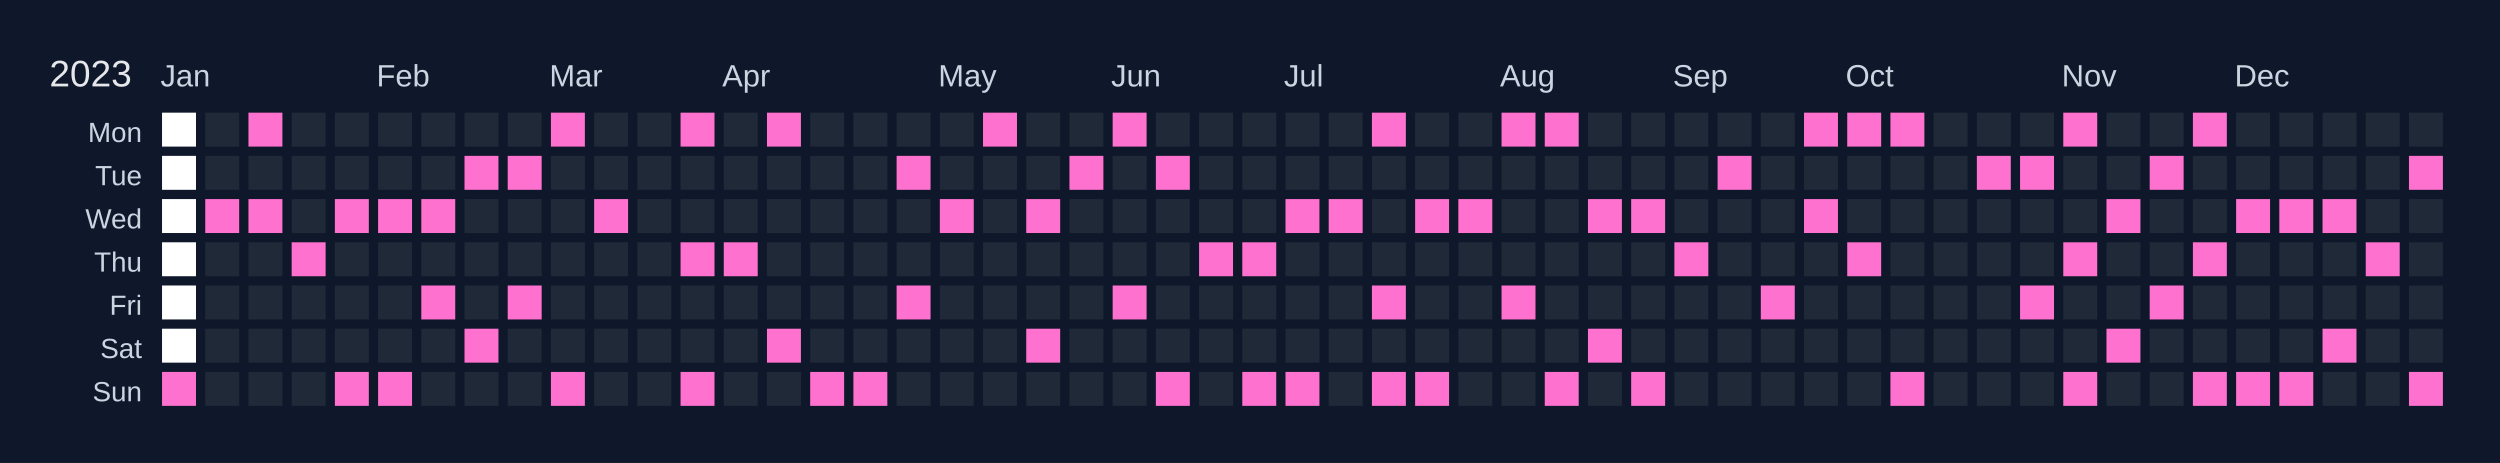
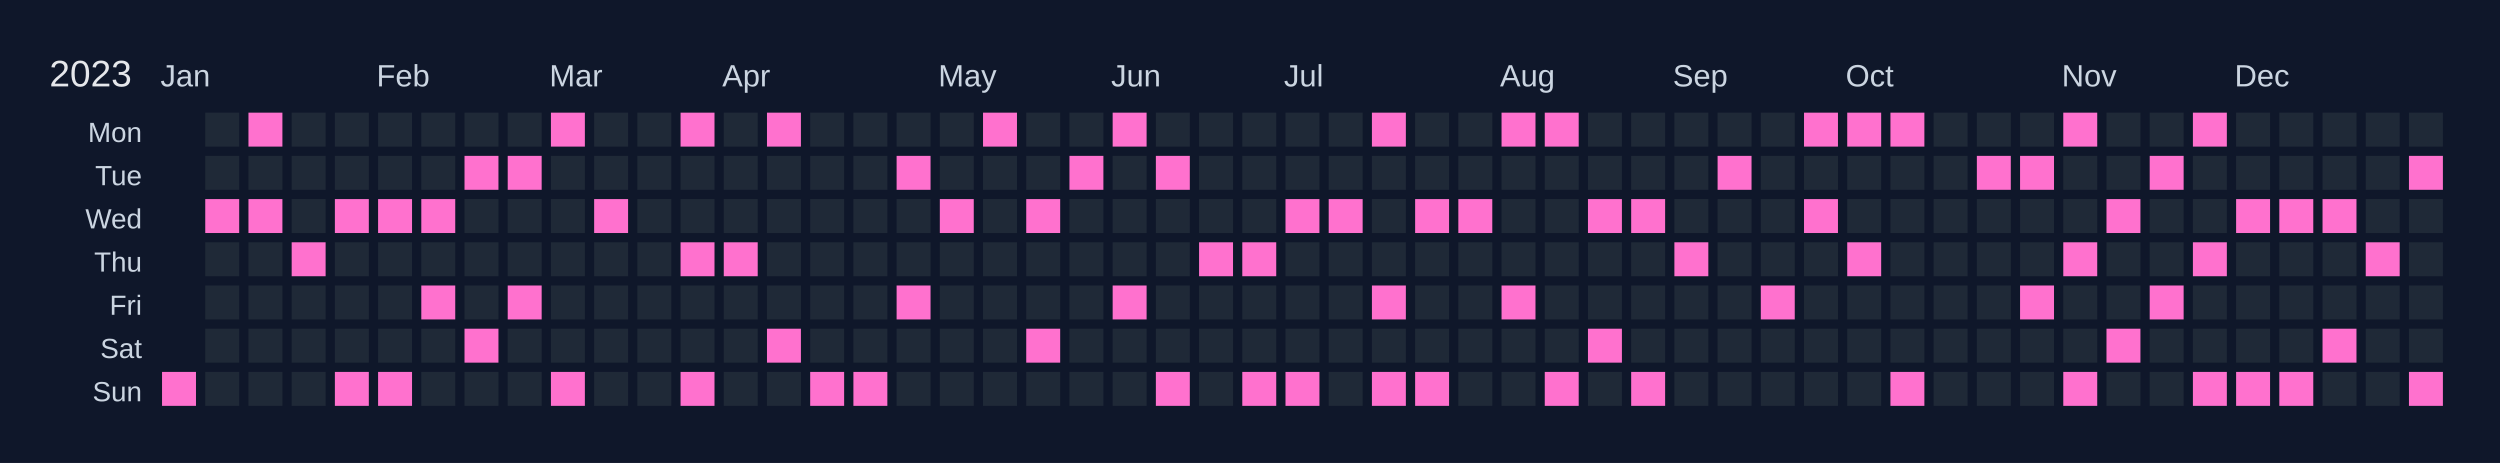
<svg xmlns="http://www.w3.org/2000/svg" width="810" height="150" viewBox="0 0 810 150">
  <rect width="810" height="150" fill="#0f172a" />
  <text x="16" y="28" font-size="12" fill="#e5e7eb" font-family="Arial, sans-serif">2023</text>
  <text x="52" y="28" font-size="10" fill="#cbd5e1" font-family="Arial, sans-serif">Jan</text>
  <text x="122" y="28" font-size="10" fill="#cbd5e1" font-family="Arial, sans-serif">Feb</text>
  <text x="178" y="28" font-size="10" fill="#cbd5e1" font-family="Arial, sans-serif">Mar</text>
  <text x="234" y="28" font-size="10" fill="#cbd5e1" font-family="Arial, sans-serif">Apr</text>
  <text x="304" y="28" font-size="10" fill="#cbd5e1" font-family="Arial, sans-serif">May</text>
  <text x="360" y="28" font-size="10" fill="#cbd5e1" font-family="Arial, sans-serif">Jun</text>
  <text x="416" y="28" font-size="10" fill="#cbd5e1" font-family="Arial, sans-serif">Jul</text>
  <text x="486" y="28" font-size="10" fill="#cbd5e1" font-family="Arial, sans-serif">Aug</text>
  <text x="542" y="28" font-size="10" fill="#cbd5e1" font-family="Arial, sans-serif">Sep</text>
  <text x="598" y="28" font-size="10" fill="#cbd5e1" font-family="Arial, sans-serif">Oct</text>
  <text x="668" y="28" font-size="10" fill="#cbd5e1" font-family="Arial, sans-serif">Nov</text>
  <text x="724" y="28" font-size="10" fill="#cbd5e1" font-family="Arial, sans-serif">Dec</text>
  <text x="46" y="46" font-size="9" fill="#cbd5e1" font-family="Arial, sans-serif" text-anchor="end">Mon</text>
  <text x="46" y="60" font-size="9" fill="#cbd5e1" font-family="Arial, sans-serif" text-anchor="end">Tue</text>
  <text x="46" y="74" font-size="9" fill="#cbd5e1" font-family="Arial, sans-serif" text-anchor="end">Wed</text>
  <text x="46" y="88" font-size="9" fill="#cbd5e1" font-family="Arial, sans-serif" text-anchor="end">Thu</text>
  <text x="46" y="102" font-size="9" fill="#cbd5e1" font-family="Arial, sans-serif" text-anchor="end">Fri</text>
  <text x="46" y="116" font-size="9" fill="#cbd5e1" font-family="Arial, sans-serif" text-anchor="end">Sat</text>
  <text x="46" y="130" font-size="9" fill="#cbd5e1" font-family="Arial, sans-serif" text-anchor="end">Sun</text>
  <g transform="translate(52,36)">
-     <rect x="0" y="0" width="12" height="12" fill="#ffffff" stroke="#0f172a" stroke-width="1" />
-     <rect x="0" y="14" width="12" height="12" fill="#ffffff" stroke="#0f172a" stroke-width="1" />
-     <rect x="0" y="28" width="12" height="12" fill="#ffffff" stroke="#0f172a" stroke-width="1" />
-     <rect x="0" y="42" width="12" height="12" fill="#ffffff" stroke="#0f172a" stroke-width="1" />
-     <rect x="0" y="56" width="12" height="12" fill="#ffffff" stroke="#0f172a" stroke-width="1" />
-     <rect x="0" y="70" width="12" height="12" fill="#ffffff" stroke="#0f172a" stroke-width="1" />
+     <rect x="0" y="0" width="12" height="12" fill="#0f172a" stroke="#0f172a" stroke-width="1" />
+     <rect x="0" y="14" width="12" height="12" fill="#0f172a" stroke="#0f172a" stroke-width="1" />
+     <rect x="0" y="28" width="12" height="12" fill="#0f172a" stroke="#0f172a" stroke-width="1" />
+     <rect x="0" y="42" width="12" height="12" fill="#0f172a" stroke="#0f172a" stroke-width="1" />
+     <rect x="0" y="56" width="12" height="12" fill="#0f172a" stroke="#0f172a" stroke-width="1" />
+     <rect x="0" y="70" width="12" height="12" fill="#0f172a" stroke="#0f172a" stroke-width="1" />
    <rect x="0" y="84" width="12" height="12" fill="#ff71ce" stroke="#0f172a" stroke-width="1" data-date="2023-01-01" />
    <rect x="14" y="0" width="12" height="12" fill="#1f2937" stroke="#0f172a" stroke-width="1" data-date="2023-01-02" />
    <rect x="14" y="14" width="12" height="12" fill="#1f2937" stroke="#0f172a" stroke-width="1" data-date="2023-01-03" />
    <rect x="14" y="28" width="12" height="12" fill="#ff71ce" stroke="#0f172a" stroke-width="1" data-date="2023-01-04" />
    <rect x="14" y="42" width="12" height="12" fill="#1f2937" stroke="#0f172a" stroke-width="1" data-date="2023-01-05" />
    <rect x="14" y="56" width="12" height="12" fill="#1f2937" stroke="#0f172a" stroke-width="1" data-date="2023-01-06" />
    <rect x="14" y="70" width="12" height="12" fill="#1f2937" stroke="#0f172a" stroke-width="1" data-date="2023-01-07" />
    <rect x="14" y="84" width="12" height="12" fill="#1f2937" stroke="#0f172a" stroke-width="1" data-date="2023-01-08" />
    <rect x="28" y="0" width="12" height="12" fill="#ff71ce" stroke="#0f172a" stroke-width="1" data-date="2023-01-09" />
    <rect x="28" y="14" width="12" height="12" fill="#1f2937" stroke="#0f172a" stroke-width="1" data-date="2023-01-10" />
    <rect x="28" y="28" width="12" height="12" fill="#ff71ce" stroke="#0f172a" stroke-width="1" data-date="2023-01-11" />
    <rect x="28" y="42" width="12" height="12" fill="#1f2937" stroke="#0f172a" stroke-width="1" data-date="2023-01-12" />
    <rect x="28" y="56" width="12" height="12" fill="#1f2937" stroke="#0f172a" stroke-width="1" data-date="2023-01-13" />
    <rect x="28" y="70" width="12" height="12" fill="#1f2937" stroke="#0f172a" stroke-width="1" data-date="2023-01-14" />
    <rect x="28" y="84" width="12" height="12" fill="#1f2937" stroke="#0f172a" stroke-width="1" data-date="2023-01-15" />
    <rect x="42" y="0" width="12" height="12" fill="#1f2937" stroke="#0f172a" stroke-width="1" data-date="2023-01-16" />
    <rect x="42" y="14" width="12" height="12" fill="#1f2937" stroke="#0f172a" stroke-width="1" data-date="2023-01-17" />
    <rect x="42" y="28" width="12" height="12" fill="#1f2937" stroke="#0f172a" stroke-width="1" data-date="2023-01-18" />
    <rect x="42" y="42" width="12" height="12" fill="#ff71ce" stroke="#0f172a" stroke-width="1" data-date="2023-01-19" />
    <rect x="42" y="56" width="12" height="12" fill="#1f2937" stroke="#0f172a" stroke-width="1" data-date="2023-01-20" />
    <rect x="42" y="70" width="12" height="12" fill="#1f2937" stroke="#0f172a" stroke-width="1" data-date="2023-01-21" />
    <rect x="42" y="84" width="12" height="12" fill="#1f2937" stroke="#0f172a" stroke-width="1" data-date="2023-01-22" />
    <rect x="56" y="0" width="12" height="12" fill="#1f2937" stroke="#0f172a" stroke-width="1" data-date="2023-01-23" />
    <rect x="56" y="14" width="12" height="12" fill="#1f2937" stroke="#0f172a" stroke-width="1" data-date="2023-01-24" />
    <rect x="56" y="28" width="12" height="12" fill="#ff71ce" stroke="#0f172a" stroke-width="1" data-date="2023-01-25" />
    <rect x="56" y="42" width="12" height="12" fill="#1f2937" stroke="#0f172a" stroke-width="1" data-date="2023-01-26" />
    <rect x="56" y="56" width="12" height="12" fill="#1f2937" stroke="#0f172a" stroke-width="1" data-date="2023-01-27" />
    <rect x="56" y="70" width="12" height="12" fill="#1f2937" stroke="#0f172a" stroke-width="1" data-date="2023-01-28" />
    <rect x="56" y="84" width="12" height="12" fill="#ff71ce" stroke="#0f172a" stroke-width="1" data-date="2023-01-29" />
    <rect x="70" y="0" width="12" height="12" fill="#1f2937" stroke="#0f172a" stroke-width="1" data-date="2023-01-30" />
    <rect x="70" y="14" width="12" height="12" fill="#1f2937" stroke="#0f172a" stroke-width="1" data-date="2023-01-31" />
    <rect x="70" y="28" width="12" height="12" fill="#ff71ce" stroke="#0f172a" stroke-width="1" data-date="2023-02-01" />
    <rect x="70" y="42" width="12" height="12" fill="#1f2937" stroke="#0f172a" stroke-width="1" data-date="2023-02-02" />
    <rect x="70" y="56" width="12" height="12" fill="#1f2937" stroke="#0f172a" stroke-width="1" data-date="2023-02-03" />
    <rect x="70" y="70" width="12" height="12" fill="#1f2937" stroke="#0f172a" stroke-width="1" data-date="2023-02-04" />
    <rect x="70" y="84" width="12" height="12" fill="#ff71ce" stroke="#0f172a" stroke-width="1" data-date="2023-02-05" />
    <rect x="84" y="0" width="12" height="12" fill="#1f2937" stroke="#0f172a" stroke-width="1" data-date="2023-02-06" />
    <rect x="84" y="14" width="12" height="12" fill="#1f2937" stroke="#0f172a" stroke-width="1" data-date="2023-02-07" />
    <rect x="84" y="28" width="12" height="12" fill="#ff71ce" stroke="#0f172a" stroke-width="1" data-date="2023-02-08" />
    <rect x="84" y="42" width="12" height="12" fill="#1f2937" stroke="#0f172a" stroke-width="1" data-date="2023-02-09" />
    <rect x="84" y="56" width="12" height="12" fill="#ff71ce" stroke="#0f172a" stroke-width="1" data-date="2023-02-10" />
    <rect x="84" y="70" width="12" height="12" fill="#1f2937" stroke="#0f172a" stroke-width="1" data-date="2023-02-11" />
    <rect x="84" y="84" width="12" height="12" fill="#1f2937" stroke="#0f172a" stroke-width="1" data-date="2023-02-12" />
    <rect x="98" y="0" width="12" height="12" fill="#1f2937" stroke="#0f172a" stroke-width="1" data-date="2023-02-13" />
    <rect x="98" y="14" width="12" height="12" fill="#ff71ce" stroke="#0f172a" stroke-width="1" data-date="2023-02-14" />
    <rect x="98" y="28" width="12" height="12" fill="#1f2937" stroke="#0f172a" stroke-width="1" data-date="2023-02-15" />
    <rect x="98" y="42" width="12" height="12" fill="#1f2937" stroke="#0f172a" stroke-width="1" data-date="2023-02-16" />
    <rect x="98" y="56" width="12" height="12" fill="#1f2937" stroke="#0f172a" stroke-width="1" data-date="2023-02-17" />
    <rect x="98" y="70" width="12" height="12" fill="#ff71ce" stroke="#0f172a" stroke-width="1" data-date="2023-02-18" />
    <rect x="98" y="84" width="12" height="12" fill="#1f2937" stroke="#0f172a" stroke-width="1" data-date="2023-02-19" />
    <rect x="112" y="0" width="12" height="12" fill="#1f2937" stroke="#0f172a" stroke-width="1" data-date="2023-02-20" />
    <rect x="112" y="14" width="12" height="12" fill="#ff71ce" stroke="#0f172a" stroke-width="1" data-date="2023-02-21" />
    <rect x="112" y="28" width="12" height="12" fill="#1f2937" stroke="#0f172a" stroke-width="1" data-date="2023-02-22" />
    <rect x="112" y="42" width="12" height="12" fill="#1f2937" stroke="#0f172a" stroke-width="1" data-date="2023-02-23" />
    <rect x="112" y="56" width="12" height="12" fill="#ff71ce" stroke="#0f172a" stroke-width="1" data-date="2023-02-24" />
    <rect x="112" y="70" width="12" height="12" fill="#1f2937" stroke="#0f172a" stroke-width="1" data-date="2023-02-25" />
    <rect x="112" y="84" width="12" height="12" fill="#1f2937" stroke="#0f172a" stroke-width="1" data-date="2023-02-26" />
    <rect x="126" y="0" width="12" height="12" fill="#ff71ce" stroke="#0f172a" stroke-width="1" data-date="2023-02-27" />
    <rect x="126" y="14" width="12" height="12" fill="#1f2937" stroke="#0f172a" stroke-width="1" data-date="2023-02-28" />
    <rect x="126" y="28" width="12" height="12" fill="#1f2937" stroke="#0f172a" stroke-width="1" data-date="2023-03-01" />
    <rect x="126" y="42" width="12" height="12" fill="#1f2937" stroke="#0f172a" stroke-width="1" data-date="2023-03-02" />
    <rect x="126" y="56" width="12" height="12" fill="#1f2937" stroke="#0f172a" stroke-width="1" data-date="2023-03-03" />
    <rect x="126" y="70" width="12" height="12" fill="#1f2937" stroke="#0f172a" stroke-width="1" data-date="2023-03-04" />
    <rect x="126" y="84" width="12" height="12" fill="#ff71ce" stroke="#0f172a" stroke-width="1" data-date="2023-03-05" />
    <rect x="140" y="0" width="12" height="12" fill="#1f2937" stroke="#0f172a" stroke-width="1" data-date="2023-03-06" />
    <rect x="140" y="14" width="12" height="12" fill="#1f2937" stroke="#0f172a" stroke-width="1" data-date="2023-03-07" />
    <rect x="140" y="28" width="12" height="12" fill="#ff71ce" stroke="#0f172a" stroke-width="1" data-date="2023-03-08" />
    <rect x="140" y="42" width="12" height="12" fill="#1f2937" stroke="#0f172a" stroke-width="1" data-date="2023-03-09" />
    <rect x="140" y="56" width="12" height="12" fill="#1f2937" stroke="#0f172a" stroke-width="1" data-date="2023-03-10" />
    <rect x="140" y="70" width="12" height="12" fill="#1f2937" stroke="#0f172a" stroke-width="1" data-date="2023-03-11" />
    <rect x="140" y="84" width="12" height="12" fill="#1f2937" stroke="#0f172a" stroke-width="1" data-date="2023-03-12" />
    <rect x="154" y="0" width="12" height="12" fill="#1f2937" stroke="#0f172a" stroke-width="1" data-date="2023-03-13" />
    <rect x="154" y="14" width="12" height="12" fill="#1f2937" stroke="#0f172a" stroke-width="1" data-date="2023-03-14" />
    <rect x="154" y="28" width="12" height="12" fill="#1f2937" stroke="#0f172a" stroke-width="1" data-date="2023-03-15" />
    <rect x="154" y="42" width="12" height="12" fill="#1f2937" stroke="#0f172a" stroke-width="1" data-date="2023-03-16" />
    <rect x="154" y="56" width="12" height="12" fill="#1f2937" stroke="#0f172a" stroke-width="1" data-date="2023-03-17" />
    <rect x="154" y="70" width="12" height="12" fill="#1f2937" stroke="#0f172a" stroke-width="1" data-date="2023-03-18" />
    <rect x="154" y="84" width="12" height="12" fill="#1f2937" stroke="#0f172a" stroke-width="1" data-date="2023-03-19" />
    <rect x="168" y="0" width="12" height="12" fill="#ff71ce" stroke="#0f172a" stroke-width="1" data-date="2023-03-20" />
    <rect x="168" y="14" width="12" height="12" fill="#1f2937" stroke="#0f172a" stroke-width="1" data-date="2023-03-21" />
    <rect x="168" y="28" width="12" height="12" fill="#1f2937" stroke="#0f172a" stroke-width="1" data-date="2023-03-22" />
    <rect x="168" y="42" width="12" height="12" fill="#ff71ce" stroke="#0f172a" stroke-width="1" data-date="2023-03-23" />
    <rect x="168" y="56" width="12" height="12" fill="#1f2937" stroke="#0f172a" stroke-width="1" data-date="2023-03-24" />
    <rect x="168" y="70" width="12" height="12" fill="#1f2937" stroke="#0f172a" stroke-width="1" data-date="2023-03-25" />
    <rect x="168" y="84" width="12" height="12" fill="#ff71ce" stroke="#0f172a" stroke-width="1" data-date="2023-03-26" />
    <rect x="182" y="0" width="12" height="12" fill="#1f2937" stroke="#0f172a" stroke-width="1" data-date="2023-03-27" />
    <rect x="182" y="14" width="12" height="12" fill="#1f2937" stroke="#0f172a" stroke-width="1" data-date="2023-03-28" />
    <rect x="182" y="28" width="12" height="12" fill="#1f2937" stroke="#0f172a" stroke-width="1" data-date="2023-03-29" />
    <rect x="182" y="42" width="12" height="12" fill="#ff71ce" stroke="#0f172a" stroke-width="1" data-date="2023-03-30" />
    <rect x="182" y="56" width="12" height="12" fill="#1f2937" stroke="#0f172a" stroke-width="1" data-date="2023-03-31" />
    <rect x="182" y="70" width="12" height="12" fill="#1f2937" stroke="#0f172a" stroke-width="1" data-date="2023-04-01" />
    <rect x="182" y="84" width="12" height="12" fill="#1f2937" stroke="#0f172a" stroke-width="1" data-date="2023-04-02" />
    <rect x="196" y="0" width="12" height="12" fill="#ff71ce" stroke="#0f172a" stroke-width="1" data-date="2023-04-03" />
    <rect x="196" y="14" width="12" height="12" fill="#1f2937" stroke="#0f172a" stroke-width="1" data-date="2023-04-04" />
    <rect x="196" y="28" width="12" height="12" fill="#1f2937" stroke="#0f172a" stroke-width="1" data-date="2023-04-05" />
    <rect x="196" y="42" width="12" height="12" fill="#1f2937" stroke="#0f172a" stroke-width="1" data-date="2023-04-06" />
    <rect x="196" y="56" width="12" height="12" fill="#1f2937" stroke="#0f172a" stroke-width="1" data-date="2023-04-07" />
    <rect x="196" y="70" width="12" height="12" fill="#ff71ce" stroke="#0f172a" stroke-width="1" data-date="2023-04-08" />
    <rect x="196" y="84" width="12" height="12" fill="#1f2937" stroke="#0f172a" stroke-width="1" data-date="2023-04-09" />
    <rect x="210" y="0" width="12" height="12" fill="#1f2937" stroke="#0f172a" stroke-width="1" data-date="2023-04-10" />
    <rect x="210" y="14" width="12" height="12" fill="#1f2937" stroke="#0f172a" stroke-width="1" data-date="2023-04-11" />
    <rect x="210" y="28" width="12" height="12" fill="#1f2937" stroke="#0f172a" stroke-width="1" data-date="2023-04-12" />
    <rect x="210" y="42" width="12" height="12" fill="#1f2937" stroke="#0f172a" stroke-width="1" data-date="2023-04-13" />
    <rect x="210" y="56" width="12" height="12" fill="#1f2937" stroke="#0f172a" stroke-width="1" data-date="2023-04-14" />
    <rect x="210" y="70" width="12" height="12" fill="#1f2937" stroke="#0f172a" stroke-width="1" data-date="2023-04-15" />
    <rect x="210" y="84" width="12" height="12" fill="#ff71ce" stroke="#0f172a" stroke-width="1" data-date="2023-04-16" />
    <rect x="224" y="0" width="12" height="12" fill="#1f2937" stroke="#0f172a" stroke-width="1" data-date="2023-04-17" />
    <rect x="224" y="14" width="12" height="12" fill="#1f2937" stroke="#0f172a" stroke-width="1" data-date="2023-04-18" />
    <rect x="224" y="28" width="12" height="12" fill="#1f2937" stroke="#0f172a" stroke-width="1" data-date="2023-04-19" />
    <rect x="224" y="42" width="12" height="12" fill="#1f2937" stroke="#0f172a" stroke-width="1" data-date="2023-04-20" />
    <rect x="224" y="56" width="12" height="12" fill="#1f2937" stroke="#0f172a" stroke-width="1" data-date="2023-04-21" />
    <rect x="224" y="70" width="12" height="12" fill="#1f2937" stroke="#0f172a" stroke-width="1" data-date="2023-04-22" />
    <rect x="224" y="84" width="12" height="12" fill="#ff71ce" stroke="#0f172a" stroke-width="1" data-date="2023-04-23" />
    <rect x="238" y="0" width="12" height="12" fill="#1f2937" stroke="#0f172a" stroke-width="1" data-date="2023-04-24" />
    <rect x="238" y="14" width="12" height="12" fill="#ff71ce" stroke="#0f172a" stroke-width="1" data-date="2023-04-25" />
    <rect x="238" y="28" width="12" height="12" fill="#1f2937" stroke="#0f172a" stroke-width="1" data-date="2023-04-26" />
    <rect x="238" y="42" width="12" height="12" fill="#1f2937" stroke="#0f172a" stroke-width="1" data-date="2023-04-27" />
    <rect x="238" y="56" width="12" height="12" fill="#ff71ce" stroke="#0f172a" stroke-width="1" data-date="2023-04-28" />
    <rect x="238" y="70" width="12" height="12" fill="#1f2937" stroke="#0f172a" stroke-width="1" data-date="2023-04-29" />
    <rect x="238" y="84" width="12" height="12" fill="#1f2937" stroke="#0f172a" stroke-width="1" data-date="2023-04-30" />
    <rect x="252" y="0" width="12" height="12" fill="#1f2937" stroke="#0f172a" stroke-width="1" data-date="2023-05-01" />
    <rect x="252" y="14" width="12" height="12" fill="#1f2937" stroke="#0f172a" stroke-width="1" data-date="2023-05-02" />
    <rect x="252" y="28" width="12" height="12" fill="#ff71ce" stroke="#0f172a" stroke-width="1" data-date="2023-05-03" />
    <rect x="252" y="42" width="12" height="12" fill="#1f2937" stroke="#0f172a" stroke-width="1" data-date="2023-05-04" />
    <rect x="252" y="56" width="12" height="12" fill="#1f2937" stroke="#0f172a" stroke-width="1" data-date="2023-05-05" />
    <rect x="252" y="70" width="12" height="12" fill="#1f2937" stroke="#0f172a" stroke-width="1" data-date="2023-05-06" />
    <rect x="252" y="84" width="12" height="12" fill="#1f2937" stroke="#0f172a" stroke-width="1" data-date="2023-05-07" />
    <rect x="266" y="0" width="12" height="12" fill="#ff71ce" stroke="#0f172a" stroke-width="1" data-date="2023-05-08" />
    <rect x="266" y="14" width="12" height="12" fill="#1f2937" stroke="#0f172a" stroke-width="1" data-date="2023-05-09" />
    <rect x="266" y="28" width="12" height="12" fill="#1f2937" stroke="#0f172a" stroke-width="1" data-date="2023-05-10" />
    <rect x="266" y="42" width="12" height="12" fill="#1f2937" stroke="#0f172a" stroke-width="1" data-date="2023-05-11" />
    <rect x="266" y="56" width="12" height="12" fill="#1f2937" stroke="#0f172a" stroke-width="1" data-date="2023-05-12" />
    <rect x="266" y="70" width="12" height="12" fill="#1f2937" stroke="#0f172a" stroke-width="1" data-date="2023-05-13" />
    <rect x="266" y="84" width="12" height="12" fill="#1f2937" stroke="#0f172a" stroke-width="1" data-date="2023-05-14" />
    <rect x="280" y="0" width="12" height="12" fill="#1f2937" stroke="#0f172a" stroke-width="1" data-date="2023-05-15" />
    <rect x="280" y="14" width="12" height="12" fill="#1f2937" stroke="#0f172a" stroke-width="1" data-date="2023-05-16" />
    <rect x="280" y="28" width="12" height="12" fill="#ff71ce" stroke="#0f172a" stroke-width="1" data-date="2023-05-17" />
    <rect x="280" y="42" width="12" height="12" fill="#1f2937" stroke="#0f172a" stroke-width="1" data-date="2023-05-18" />
    <rect x="280" y="56" width="12" height="12" fill="#1f2937" stroke="#0f172a" stroke-width="1" data-date="2023-05-19" />
    <rect x="280" y="70" width="12" height="12" fill="#ff71ce" stroke="#0f172a" stroke-width="1" data-date="2023-05-20" />
    <rect x="280" y="84" width="12" height="12" fill="#1f2937" stroke="#0f172a" stroke-width="1" data-date="2023-05-21" />
    <rect x="294" y="0" width="12" height="12" fill="#1f2937" stroke="#0f172a" stroke-width="1" data-date="2023-05-22" />
    <rect x="294" y="14" width="12" height="12" fill="#ff71ce" stroke="#0f172a" stroke-width="1" data-date="2023-05-23" />
    <rect x="294" y="28" width="12" height="12" fill="#1f2937" stroke="#0f172a" stroke-width="1" data-date="2023-05-24" />
    <rect x="294" y="42" width="12" height="12" fill="#1f2937" stroke="#0f172a" stroke-width="1" data-date="2023-05-25" />
    <rect x="294" y="56" width="12" height="12" fill="#1f2937" stroke="#0f172a" stroke-width="1" data-date="2023-05-26" />
    <rect x="294" y="70" width="12" height="12" fill="#1f2937" stroke="#0f172a" stroke-width="1" data-date="2023-05-27" />
    <rect x="294" y="84" width="12" height="12" fill="#1f2937" stroke="#0f172a" stroke-width="1" data-date="2023-05-28" />
    <rect x="308" y="0" width="12" height="12" fill="#ff71ce" stroke="#0f172a" stroke-width="1" data-date="2023-05-29" />
    <rect x="308" y="14" width="12" height="12" fill="#1f2937" stroke="#0f172a" stroke-width="1" data-date="2023-05-30" />
    <rect x="308" y="28" width="12" height="12" fill="#1f2937" stroke="#0f172a" stroke-width="1" data-date="2023-05-31" />
    <rect x="308" y="42" width="12" height="12" fill="#1f2937" stroke="#0f172a" stroke-width="1" data-date="2023-06-01" />
    <rect x="308" y="56" width="12" height="12" fill="#ff71ce" stroke="#0f172a" stroke-width="1" data-date="2023-06-02" />
    <rect x="308" y="70" width="12" height="12" fill="#1f2937" stroke="#0f172a" stroke-width="1" data-date="2023-06-03" />
    <rect x="308" y="84" width="12" height="12" fill="#1f2937" stroke="#0f172a" stroke-width="1" data-date="2023-06-04" />
    <rect x="322" y="0" width="12" height="12" fill="#1f2937" stroke="#0f172a" stroke-width="1" data-date="2023-06-05" />
    <rect x="322" y="14" width="12" height="12" fill="#ff71ce" stroke="#0f172a" stroke-width="1" data-date="2023-06-06" />
    <rect x="322" y="28" width="12" height="12" fill="#1f2937" stroke="#0f172a" stroke-width="1" data-date="2023-06-07" />
    <rect x="322" y="42" width="12" height="12" fill="#1f2937" stroke="#0f172a" stroke-width="1" data-date="2023-06-08" />
    <rect x="322" y="56" width="12" height="12" fill="#1f2937" stroke="#0f172a" stroke-width="1" data-date="2023-06-09" />
    <rect x="322" y="70" width="12" height="12" fill="#1f2937" stroke="#0f172a" stroke-width="1" data-date="2023-06-10" />
    <rect x="322" y="84" width="12" height="12" fill="#ff71ce" stroke="#0f172a" stroke-width="1" data-date="2023-06-11" />
    <rect x="336" y="0" width="12" height="12" fill="#1f2937" stroke="#0f172a" stroke-width="1" data-date="2023-06-12" />
    <rect x="336" y="14" width="12" height="12" fill="#1f2937" stroke="#0f172a" stroke-width="1" data-date="2023-06-13" />
    <rect x="336" y="28" width="12" height="12" fill="#1f2937" stroke="#0f172a" stroke-width="1" data-date="2023-06-14" />
    <rect x="336" y="42" width="12" height="12" fill="#ff71ce" stroke="#0f172a" stroke-width="1" data-date="2023-06-15" />
    <rect x="336" y="56" width="12" height="12" fill="#1f2937" stroke="#0f172a" stroke-width="1" data-date="2023-06-16" />
    <rect x="336" y="70" width="12" height="12" fill="#1f2937" stroke="#0f172a" stroke-width="1" data-date="2023-06-17" />
    <rect x="336" y="84" width="12" height="12" fill="#1f2937" stroke="#0f172a" stroke-width="1" data-date="2023-06-18" />
    <rect x="350" y="0" width="12" height="12" fill="#1f2937" stroke="#0f172a" stroke-width="1" data-date="2023-06-19" />
    <rect x="350" y="14" width="12" height="12" fill="#1f2937" stroke="#0f172a" stroke-width="1" data-date="2023-06-20" />
    <rect x="350" y="28" width="12" height="12" fill="#1f2937" stroke="#0f172a" stroke-width="1" data-date="2023-06-21" />
    <rect x="350" y="42" width="12" height="12" fill="#ff71ce" stroke="#0f172a" stroke-width="1" data-date="2023-06-22" />
    <rect x="350" y="56" width="12" height="12" fill="#1f2937" stroke="#0f172a" stroke-width="1" data-date="2023-06-23" />
    <rect x="350" y="70" width="12" height="12" fill="#1f2937" stroke="#0f172a" stroke-width="1" data-date="2023-06-24" />
    <rect x="350" y="84" width="12" height="12" fill="#ff71ce" stroke="#0f172a" stroke-width="1" data-date="2023-06-25" />
    <rect x="364" y="0" width="12" height="12" fill="#1f2937" stroke="#0f172a" stroke-width="1" data-date="2023-06-26" />
    <rect x="364" y="14" width="12" height="12" fill="#1f2937" stroke="#0f172a" stroke-width="1" data-date="2023-06-27" />
    <rect x="364" y="28" width="12" height="12" fill="#ff71ce" stroke="#0f172a" stroke-width="1" data-date="2023-06-28" />
    <rect x="364" y="42" width="12" height="12" fill="#1f2937" stroke="#0f172a" stroke-width="1" data-date="2023-06-29" />
    <rect x="364" y="56" width="12" height="12" fill="#1f2937" stroke="#0f172a" stroke-width="1" data-date="2023-06-30" />
    <rect x="364" y="70" width="12" height="12" fill="#1f2937" stroke="#0f172a" stroke-width="1" data-date="2023-07-01" />
    <rect x="364" y="84" width="12" height="12" fill="#ff71ce" stroke="#0f172a" stroke-width="1" data-date="2023-07-02" />
    <rect x="378" y="0" width="12" height="12" fill="#1f2937" stroke="#0f172a" stroke-width="1" data-date="2023-07-03" />
    <rect x="378" y="14" width="12" height="12" fill="#1f2937" stroke="#0f172a" stroke-width="1" data-date="2023-07-04" />
    <rect x="378" y="28" width="12" height="12" fill="#ff71ce" stroke="#0f172a" stroke-width="1" data-date="2023-07-05" />
    <rect x="378" y="42" width="12" height="12" fill="#1f2937" stroke="#0f172a" stroke-width="1" data-date="2023-07-06" />
    <rect x="378" y="56" width="12" height="12" fill="#1f2937" stroke="#0f172a" stroke-width="1" data-date="2023-07-07" />
    <rect x="378" y="70" width="12" height="12" fill="#1f2937" stroke="#0f172a" stroke-width="1" data-date="2023-07-08" />
    <rect x="378" y="84" width="12" height="12" fill="#1f2937" stroke="#0f172a" stroke-width="1" data-date="2023-07-09" />
    <rect x="392" y="0" width="12" height="12" fill="#ff71ce" stroke="#0f172a" stroke-width="1" data-date="2023-07-10" />
    <rect x="392" y="14" width="12" height="12" fill="#1f2937" stroke="#0f172a" stroke-width="1" data-date="2023-07-11" />
    <rect x="392" y="28" width="12" height="12" fill="#1f2937" stroke="#0f172a" stroke-width="1" data-date="2023-07-12" />
    <rect x="392" y="42" width="12" height="12" fill="#1f2937" stroke="#0f172a" stroke-width="1" data-date="2023-07-13" />
    <rect x="392" y="56" width="12" height="12" fill="#ff71ce" stroke="#0f172a" stroke-width="1" data-date="2023-07-14" />
    <rect x="392" y="70" width="12" height="12" fill="#1f2937" stroke="#0f172a" stroke-width="1" data-date="2023-07-15" />
    <rect x="392" y="84" width="12" height="12" fill="#ff71ce" stroke="#0f172a" stroke-width="1" data-date="2023-07-16" />
    <rect x="406" y="0" width="12" height="12" fill="#1f2937" stroke="#0f172a" stroke-width="1" data-date="2023-07-17" />
    <rect x="406" y="14" width="12" height="12" fill="#1f2937" stroke="#0f172a" stroke-width="1" data-date="2023-07-18" />
    <rect x="406" y="28" width="12" height="12" fill="#ff71ce" stroke="#0f172a" stroke-width="1" data-date="2023-07-19" />
    <rect x="406" y="42" width="12" height="12" fill="#1f2937" stroke="#0f172a" stroke-width="1" data-date="2023-07-20" />
    <rect x="406" y="56" width="12" height="12" fill="#1f2937" stroke="#0f172a" stroke-width="1" data-date="2023-07-21" />
    <rect x="406" y="70" width="12" height="12" fill="#1f2937" stroke="#0f172a" stroke-width="1" data-date="2023-07-22" />
    <rect x="406" y="84" width="12" height="12" fill="#ff71ce" stroke="#0f172a" stroke-width="1" data-date="2023-07-23" />
    <rect x="420" y="0" width="12" height="12" fill="#1f2937" stroke="#0f172a" stroke-width="1" data-date="2023-07-24" />
    <rect x="420" y="14" width="12" height="12" fill="#1f2937" stroke="#0f172a" stroke-width="1" data-date="2023-07-25" />
    <rect x="420" y="28" width="12" height="12" fill="#ff71ce" stroke="#0f172a" stroke-width="1" data-date="2023-07-26" />
    <rect x="420" y="42" width="12" height="12" fill="#1f2937" stroke="#0f172a" stroke-width="1" data-date="2023-07-27" />
    <rect x="420" y="56" width="12" height="12" fill="#1f2937" stroke="#0f172a" stroke-width="1" data-date="2023-07-28" />
    <rect x="420" y="70" width="12" height="12" fill="#1f2937" stroke="#0f172a" stroke-width="1" data-date="2023-07-29" />
    <rect x="420" y="84" width="12" height="12" fill="#1f2937" stroke="#0f172a" stroke-width="1" data-date="2023-07-30" />
    <rect x="434" y="0" width="12" height="12" fill="#ff71ce" stroke="#0f172a" stroke-width="1" data-date="2023-07-31" />
    <rect x="434" y="14" width="12" height="12" fill="#1f2937" stroke="#0f172a" stroke-width="1" data-date="2023-08-01" />
    <rect x="434" y="28" width="12" height="12" fill="#1f2937" stroke="#0f172a" stroke-width="1" data-date="2023-08-02" />
    <rect x="434" y="42" width="12" height="12" fill="#1f2937" stroke="#0f172a" stroke-width="1" data-date="2023-08-03" />
    <rect x="434" y="56" width="12" height="12" fill="#ff71ce" stroke="#0f172a" stroke-width="1" data-date="2023-08-04" />
    <rect x="434" y="70" width="12" height="12" fill="#1f2937" stroke="#0f172a" stroke-width="1" data-date="2023-08-05" />
    <rect x="434" y="84" width="12" height="12" fill="#1f2937" stroke="#0f172a" stroke-width="1" data-date="2023-08-06" />
    <rect x="448" y="0" width="12" height="12" fill="#ff71ce" stroke="#0f172a" stroke-width="1" data-date="2023-08-07" />
    <rect x="448" y="14" width="12" height="12" fill="#1f2937" stroke="#0f172a" stroke-width="1" data-date="2023-08-08" />
    <rect x="448" y="28" width="12" height="12" fill="#1f2937" stroke="#0f172a" stroke-width="1" data-date="2023-08-09" />
    <rect x="448" y="42" width="12" height="12" fill="#1f2937" stroke="#0f172a" stroke-width="1" data-date="2023-08-10" />
    <rect x="448" y="56" width="12" height="12" fill="#1f2937" stroke="#0f172a" stroke-width="1" data-date="2023-08-11" />
    <rect x="448" y="70" width="12" height="12" fill="#1f2937" stroke="#0f172a" stroke-width="1" data-date="2023-08-12" />
    <rect x="448" y="84" width="12" height="12" fill="#ff71ce" stroke="#0f172a" stroke-width="1" data-date="2023-08-13" />
    <rect x="462" y="0" width="12" height="12" fill="#1f2937" stroke="#0f172a" stroke-width="1" data-date="2023-08-14" />
    <rect x="462" y="14" width="12" height="12" fill="#1f2937" stroke="#0f172a" stroke-width="1" data-date="2023-08-15" />
    <rect x="462" y="28" width="12" height="12" fill="#ff71ce" stroke="#0f172a" stroke-width="1" data-date="2023-08-16" />
    <rect x="462" y="42" width="12" height="12" fill="#1f2937" stroke="#0f172a" stroke-width="1" data-date="2023-08-17" />
    <rect x="462" y="56" width="12" height="12" fill="#1f2937" stroke="#0f172a" stroke-width="1" data-date="2023-08-18" />
    <rect x="462" y="70" width="12" height="12" fill="#ff71ce" stroke="#0f172a" stroke-width="1" data-date="2023-08-19" />
    <rect x="462" y="84" width="12" height="12" fill="#1f2937" stroke="#0f172a" stroke-width="1" data-date="2023-08-20" />
    <rect x="476" y="0" width="12" height="12" fill="#1f2937" stroke="#0f172a" stroke-width="1" data-date="2023-08-21" />
    <rect x="476" y="14" width="12" height="12" fill="#1f2937" stroke="#0f172a" stroke-width="1" data-date="2023-08-22" />
    <rect x="476" y="28" width="12" height="12" fill="#ff71ce" stroke="#0f172a" stroke-width="1" data-date="2023-08-23" />
    <rect x="476" y="42" width="12" height="12" fill="#1f2937" stroke="#0f172a" stroke-width="1" data-date="2023-08-24" />
    <rect x="476" y="56" width="12" height="12" fill="#1f2937" stroke="#0f172a" stroke-width="1" data-date="2023-08-25" />
    <rect x="476" y="70" width="12" height="12" fill="#1f2937" stroke="#0f172a" stroke-width="1" data-date="2023-08-26" />
    <rect x="476" y="84" width="12" height="12" fill="#ff71ce" stroke="#0f172a" stroke-width="1" data-date="2023-08-27" />
    <rect x="490" y="0" width="12" height="12" fill="#1f2937" stroke="#0f172a" stroke-width="1" data-date="2023-08-28" />
    <rect x="490" y="14" width="12" height="12" fill="#1f2937" stroke="#0f172a" stroke-width="1" data-date="2023-08-29" />
    <rect x="490" y="28" width="12" height="12" fill="#1f2937" stroke="#0f172a" stroke-width="1" data-date="2023-08-30" />
    <rect x="490" y="42" width="12" height="12" fill="#ff71ce" stroke="#0f172a" stroke-width="1" data-date="2023-08-31" />
    <rect x="490" y="56" width="12" height="12" fill="#1f2937" stroke="#0f172a" stroke-width="1" data-date="2023-09-01" />
    <rect x="490" y="70" width="12" height="12" fill="#1f2937" stroke="#0f172a" stroke-width="1" data-date="2023-09-02" />
    <rect x="490" y="84" width="12" height="12" fill="#1f2937" stroke="#0f172a" stroke-width="1" data-date="2023-09-03" />
    <rect x="504" y="0" width="12" height="12" fill="#1f2937" stroke="#0f172a" stroke-width="1" data-date="2023-09-04" />
    <rect x="504" y="14" width="12" height="12" fill="#ff71ce" stroke="#0f172a" stroke-width="1" data-date="2023-09-05" />
    <rect x="504" y="28" width="12" height="12" fill="#1f2937" stroke="#0f172a" stroke-width="1" data-date="2023-09-06" />
    <rect x="504" y="42" width="12" height="12" fill="#1f2937" stroke="#0f172a" stroke-width="1" data-date="2023-09-07" />
    <rect x="504" y="56" width="12" height="12" fill="#1f2937" stroke="#0f172a" stroke-width="1" data-date="2023-09-08" />
    <rect x="504" y="70" width="12" height="12" fill="#1f2937" stroke="#0f172a" stroke-width="1" data-date="2023-09-09" />
    <rect x="504" y="84" width="12" height="12" fill="#1f2937" stroke="#0f172a" stroke-width="1" data-date="2023-09-10" />
    <rect x="518" y="0" width="12" height="12" fill="#1f2937" stroke="#0f172a" stroke-width="1" data-date="2023-09-11" />
    <rect x="518" y="14" width="12" height="12" fill="#1f2937" stroke="#0f172a" stroke-width="1" data-date="2023-09-12" />
    <rect x="518" y="28" width="12" height="12" fill="#1f2937" stroke="#0f172a" stroke-width="1" data-date="2023-09-13" />
    <rect x="518" y="42" width="12" height="12" fill="#1f2937" stroke="#0f172a" stroke-width="1" data-date="2023-09-14" />
    <rect x="518" y="56" width="12" height="12" fill="#ff71ce" stroke="#0f172a" stroke-width="1" data-date="2023-09-15" />
    <rect x="518" y="70" width="12" height="12" fill="#1f2937" stroke="#0f172a" stroke-width="1" data-date="2023-09-16" />
    <rect x="518" y="84" width="12" height="12" fill="#1f2937" stroke="#0f172a" stroke-width="1" data-date="2023-09-17" />
    <rect x="532" y="0" width="12" height="12" fill="#ff71ce" stroke="#0f172a" stroke-width="1" data-date="2023-09-18" />
    <rect x="532" y="14" width="12" height="12" fill="#1f2937" stroke="#0f172a" stroke-width="1" data-date="2023-09-19" />
    <rect x="532" y="28" width="12" height="12" fill="#ff71ce" stroke="#0f172a" stroke-width="1" data-date="2023-09-20" />
    <rect x="532" y="42" width="12" height="12" fill="#1f2937" stroke="#0f172a" stroke-width="1" data-date="2023-09-21" />
    <rect x="532" y="56" width="12" height="12" fill="#1f2937" stroke="#0f172a" stroke-width="1" data-date="2023-09-22" />
    <rect x="532" y="70" width="12" height="12" fill="#1f2937" stroke="#0f172a" stroke-width="1" data-date="2023-09-23" />
    <rect x="532" y="84" width="12" height="12" fill="#1f2937" stroke="#0f172a" stroke-width="1" data-date="2023-09-24" />
    <rect x="546" y="0" width="12" height="12" fill="#ff71ce" stroke="#0f172a" stroke-width="1" data-date="2023-09-25" />
    <rect x="546" y="14" width="12" height="12" fill="#1f2937" stroke="#0f172a" stroke-width="1" data-date="2023-09-26" />
    <rect x="546" y="28" width="12" height="12" fill="#1f2937" stroke="#0f172a" stroke-width="1" data-date="2023-09-27" />
    <rect x="546" y="42" width="12" height="12" fill="#ff71ce" stroke="#0f172a" stroke-width="1" data-date="2023-09-28" />
    <rect x="546" y="56" width="12" height="12" fill="#1f2937" stroke="#0f172a" stroke-width="1" data-date="2023-09-29" />
    <rect x="546" y="70" width="12" height="12" fill="#1f2937" stroke="#0f172a" stroke-width="1" data-date="2023-09-30" />
    <rect x="546" y="84" width="12" height="12" fill="#1f2937" stroke="#0f172a" stroke-width="1" data-date="2023-10-01" />
    <rect x="560" y="0" width="12" height="12" fill="#ff71ce" stroke="#0f172a" stroke-width="1" data-date="2023-10-02" />
    <rect x="560" y="14" width="12" height="12" fill="#1f2937" stroke="#0f172a" stroke-width="1" data-date="2023-10-03" />
    <rect x="560" y="28" width="12" height="12" fill="#1f2937" stroke="#0f172a" stroke-width="1" data-date="2023-10-04" />
    <rect x="560" y="42" width="12" height="12" fill="#1f2937" stroke="#0f172a" stroke-width="1" data-date="2023-10-05" />
    <rect x="560" y="56" width="12" height="12" fill="#1f2937" stroke="#0f172a" stroke-width="1" data-date="2023-10-06" />
    <rect x="560" y="70" width="12" height="12" fill="#1f2937" stroke="#0f172a" stroke-width="1" data-date="2023-10-07" />
    <rect x="560" y="84" width="12" height="12" fill="#ff71ce" stroke="#0f172a" stroke-width="1" data-date="2023-10-08" />
    <rect x="574" y="0" width="12" height="12" fill="#1f2937" stroke="#0f172a" stroke-width="1" data-date="2023-10-09" />
    <rect x="574" y="14" width="12" height="12" fill="#1f2937" stroke="#0f172a" stroke-width="1" data-date="2023-10-10" />
    <rect x="574" y="28" width="12" height="12" fill="#1f2937" stroke="#0f172a" stroke-width="1" data-date="2023-10-11" />
    <rect x="574" y="42" width="12" height="12" fill="#1f2937" stroke="#0f172a" stroke-width="1" data-date="2023-10-12" />
    <rect x="574" y="56" width="12" height="12" fill="#1f2937" stroke="#0f172a" stroke-width="1" data-date="2023-10-13" />
    <rect x="574" y="70" width="12" height="12" fill="#1f2937" stroke="#0f172a" stroke-width="1" data-date="2023-10-14" />
    <rect x="574" y="84" width="12" height="12" fill="#1f2937" stroke="#0f172a" stroke-width="1" data-date="2023-10-15" />
    <rect x="588" y="0" width="12" height="12" fill="#1f2937" stroke="#0f172a" stroke-width="1" data-date="2023-10-16" />
    <rect x="588" y="14" width="12" height="12" fill="#ff71ce" stroke="#0f172a" stroke-width="1" data-date="2023-10-17" />
    <rect x="588" y="28" width="12" height="12" fill="#1f2937" stroke="#0f172a" stroke-width="1" data-date="2023-10-18" />
    <rect x="588" y="42" width="12" height="12" fill="#1f2937" stroke="#0f172a" stroke-width="1" data-date="2023-10-19" />
    <rect x="588" y="56" width="12" height="12" fill="#1f2937" stroke="#0f172a" stroke-width="1" data-date="2023-10-20" />
    <rect x="588" y="70" width="12" height="12" fill="#1f2937" stroke="#0f172a" stroke-width="1" data-date="2023-10-21" />
    <rect x="588" y="84" width="12" height="12" fill="#1f2937" stroke="#0f172a" stroke-width="1" data-date="2023-10-22" />
    <rect x="602" y="0" width="12" height="12" fill="#1f2937" stroke="#0f172a" stroke-width="1" data-date="2023-10-23" />
    <rect x="602" y="14" width="12" height="12" fill="#ff71ce" stroke="#0f172a" stroke-width="1" data-date="2023-10-24" />
    <rect x="602" y="28" width="12" height="12" fill="#1f2937" stroke="#0f172a" stroke-width="1" data-date="2023-10-25" />
    <rect x="602" y="42" width="12" height="12" fill="#1f2937" stroke="#0f172a" stroke-width="1" data-date="2023-10-26" />
    <rect x="602" y="56" width="12" height="12" fill="#ff71ce" stroke="#0f172a" stroke-width="1" data-date="2023-10-27" />
    <rect x="602" y="70" width="12" height="12" fill="#1f2937" stroke="#0f172a" stroke-width="1" data-date="2023-10-28" />
    <rect x="602" y="84" width="12" height="12" fill="#1f2937" stroke="#0f172a" stroke-width="1" data-date="2023-10-29" />
    <rect x="616" y="0" width="12" height="12" fill="#ff71ce" stroke="#0f172a" stroke-width="1" data-date="2023-10-30" />
    <rect x="616" y="14" width="12" height="12" fill="#1f2937" stroke="#0f172a" stroke-width="1" data-date="2023-10-31" />
    <rect x="616" y="28" width="12" height="12" fill="#1f2937" stroke="#0f172a" stroke-width="1" data-date="2023-11-01" />
    <rect x="616" y="42" width="12" height="12" fill="#ff71ce" stroke="#0f172a" stroke-width="1" data-date="2023-11-02" />
    <rect x="616" y="56" width="12" height="12" fill="#1f2937" stroke="#0f172a" stroke-width="1" data-date="2023-11-03" />
    <rect x="616" y="70" width="12" height="12" fill="#1f2937" stroke="#0f172a" stroke-width="1" data-date="2023-11-04" />
    <rect x="616" y="84" width="12" height="12" fill="#ff71ce" stroke="#0f172a" stroke-width="1" data-date="2023-11-05" />
    <rect x="630" y="0" width="12" height="12" fill="#1f2937" stroke="#0f172a" stroke-width="1" data-date="2023-11-06" />
    <rect x="630" y="14" width="12" height="12" fill="#1f2937" stroke="#0f172a" stroke-width="1" data-date="2023-11-07" />
    <rect x="630" y="28" width="12" height="12" fill="#ff71ce" stroke="#0f172a" stroke-width="1" data-date="2023-11-08" />
    <rect x="630" y="42" width="12" height="12" fill="#1f2937" stroke="#0f172a" stroke-width="1" data-date="2023-11-09" />
    <rect x="630" y="56" width="12" height="12" fill="#1f2937" stroke="#0f172a" stroke-width="1" data-date="2023-11-10" />
    <rect x="630" y="70" width="12" height="12" fill="#ff71ce" stroke="#0f172a" stroke-width="1" data-date="2023-11-11" />
    <rect x="630" y="84" width="12" height="12" fill="#1f2937" stroke="#0f172a" stroke-width="1" data-date="2023-11-12" />
    <rect x="644" y="0" width="12" height="12" fill="#1f2937" stroke="#0f172a" stroke-width="1" data-date="2023-11-13" />
    <rect x="644" y="14" width="12" height="12" fill="#ff71ce" stroke="#0f172a" stroke-width="1" data-date="2023-11-14" />
    <rect x="644" y="28" width="12" height="12" fill="#1f2937" stroke="#0f172a" stroke-width="1" data-date="2023-11-15" />
    <rect x="644" y="42" width="12" height="12" fill="#1f2937" stroke="#0f172a" stroke-width="1" data-date="2023-11-16" />
    <rect x="644" y="56" width="12" height="12" fill="#ff71ce" stroke="#0f172a" stroke-width="1" data-date="2023-11-17" />
    <rect x="644" y="70" width="12" height="12" fill="#1f2937" stroke="#0f172a" stroke-width="1" data-date="2023-11-18" />
    <rect x="644" y="84" width="12" height="12" fill="#1f2937" stroke="#0f172a" stroke-width="1" data-date="2023-11-19" />
    <rect x="658" y="0" width="12" height="12" fill="#ff71ce" stroke="#0f172a" stroke-width="1" data-date="2023-11-20" />
    <rect x="658" y="14" width="12" height="12" fill="#1f2937" stroke="#0f172a" stroke-width="1" data-date="2023-11-21" />
    <rect x="658" y="28" width="12" height="12" fill="#1f2937" stroke="#0f172a" stroke-width="1" data-date="2023-11-22" />
    <rect x="658" y="42" width="12" height="12" fill="#ff71ce" stroke="#0f172a" stroke-width="1" data-date="2023-11-23" />
    <rect x="658" y="56" width="12" height="12" fill="#1f2937" stroke="#0f172a" stroke-width="1" data-date="2023-11-24" />
    <rect x="658" y="70" width="12" height="12" fill="#1f2937" stroke="#0f172a" stroke-width="1" data-date="2023-11-25" />
    <rect x="658" y="84" width="12" height="12" fill="#ff71ce" stroke="#0f172a" stroke-width="1" data-date="2023-11-26" />
    <rect x="672" y="0" width="12" height="12" fill="#1f2937" stroke="#0f172a" stroke-width="1" data-date="2023-11-27" />
    <rect x="672" y="14" width="12" height="12" fill="#1f2937" stroke="#0f172a" stroke-width="1" data-date="2023-11-28" />
    <rect x="672" y="28" width="12" height="12" fill="#ff71ce" stroke="#0f172a" stroke-width="1" data-date="2023-11-29" />
    <rect x="672" y="42" width="12" height="12" fill="#1f2937" stroke="#0f172a" stroke-width="1" data-date="2023-11-30" />
    <rect x="672" y="56" width="12" height="12" fill="#1f2937" stroke="#0f172a" stroke-width="1" data-date="2023-12-01" />
    <rect x="672" y="70" width="12" height="12" fill="#1f2937" stroke="#0f172a" stroke-width="1" data-date="2023-12-02" />
    <rect x="672" y="84" width="12" height="12" fill="#ff71ce" stroke="#0f172a" stroke-width="1" data-date="2023-12-03" />
    <rect x="686" y="0" width="12" height="12" fill="#1f2937" stroke="#0f172a" stroke-width="1" data-date="2023-12-04" />
    <rect x="686" y="14" width="12" height="12" fill="#1f2937" stroke="#0f172a" stroke-width="1" data-date="2023-12-05" />
    <rect x="686" y="28" width="12" height="12" fill="#ff71ce" stroke="#0f172a" stroke-width="1" data-date="2023-12-06" />
    <rect x="686" y="42" width="12" height="12" fill="#1f2937" stroke="#0f172a" stroke-width="1" data-date="2023-12-07" />
    <rect x="686" y="56" width="12" height="12" fill="#1f2937" stroke="#0f172a" stroke-width="1" data-date="2023-12-08" />
    <rect x="686" y="70" width="12" height="12" fill="#1f2937" stroke="#0f172a" stroke-width="1" data-date="2023-12-09" />
    <rect x="686" y="84" width="12" height="12" fill="#ff71ce" stroke="#0f172a" stroke-width="1" data-date="2023-12-10" />
    <rect x="700" y="0" width="12" height="12" fill="#1f2937" stroke="#0f172a" stroke-width="1" data-date="2023-12-11" />
    <rect x="700" y="14" width="12" height="12" fill="#1f2937" stroke="#0f172a" stroke-width="1" data-date="2023-12-12" />
    <rect x="700" y="28" width="12" height="12" fill="#ff71ce" stroke="#0f172a" stroke-width="1" data-date="2023-12-13" />
    <rect x="700" y="42" width="12" height="12" fill="#1f2937" stroke="#0f172a" stroke-width="1" data-date="2023-12-14" />
    <rect x="700" y="56" width="12" height="12" fill="#1f2937" stroke="#0f172a" stroke-width="1" data-date="2023-12-15" />
    <rect x="700" y="70" width="12" height="12" fill="#ff71ce" stroke="#0f172a" stroke-width="1" data-date="2023-12-16" />
    <rect x="700" y="84" width="12" height="12" fill="#1f2937" stroke="#0f172a" stroke-width="1" data-date="2023-12-17" />
    <rect x="714" y="0" width="12" height="12" fill="#1f2937" stroke="#0f172a" stroke-width="1" data-date="2023-12-18" />
    <rect x="714" y="14" width="12" height="12" fill="#1f2937" stroke="#0f172a" stroke-width="1" data-date="2023-12-19" />
    <rect x="714" y="28" width="12" height="12" fill="#1f2937" stroke="#0f172a" stroke-width="1" data-date="2023-12-20" />
    <rect x="714" y="42" width="12" height="12" fill="#ff71ce" stroke="#0f172a" stroke-width="1" data-date="2023-12-21" />
    <rect x="714" y="56" width="12" height="12" fill="#1f2937" stroke="#0f172a" stroke-width="1" data-date="2023-12-22" />
    <rect x="714" y="70" width="12" height="12" fill="#1f2937" stroke="#0f172a" stroke-width="1" data-date="2023-12-23" />
    <rect x="714" y="84" width="12" height="12" fill="#1f2937" stroke="#0f172a" stroke-width="1" data-date="2023-12-24" />
    <rect x="728" y="0" width="12" height="12" fill="#1f2937" stroke="#0f172a" stroke-width="1" data-date="2023-12-25" />
    <rect x="728" y="14" width="12" height="12" fill="#ff71ce" stroke="#0f172a" stroke-width="1" data-date="2023-12-26" />
    <rect x="728" y="28" width="12" height="12" fill="#1f2937" stroke="#0f172a" stroke-width="1" data-date="2023-12-27" />
    <rect x="728" y="42" width="12" height="12" fill="#1f2937" stroke="#0f172a" stroke-width="1" data-date="2023-12-28" />
    <rect x="728" y="56" width="12" height="12" fill="#1f2937" stroke="#0f172a" stroke-width="1" data-date="2023-12-29" />
    <rect x="728" y="70" width="12" height="12" fill="#1f2937" stroke="#0f172a" stroke-width="1" data-date="2023-12-30" />
    <rect x="728" y="84" width="12" height="12" fill="#ff71ce" stroke="#0f172a" stroke-width="1" data-date="2023-12-31" />
  </g>
</svg>
